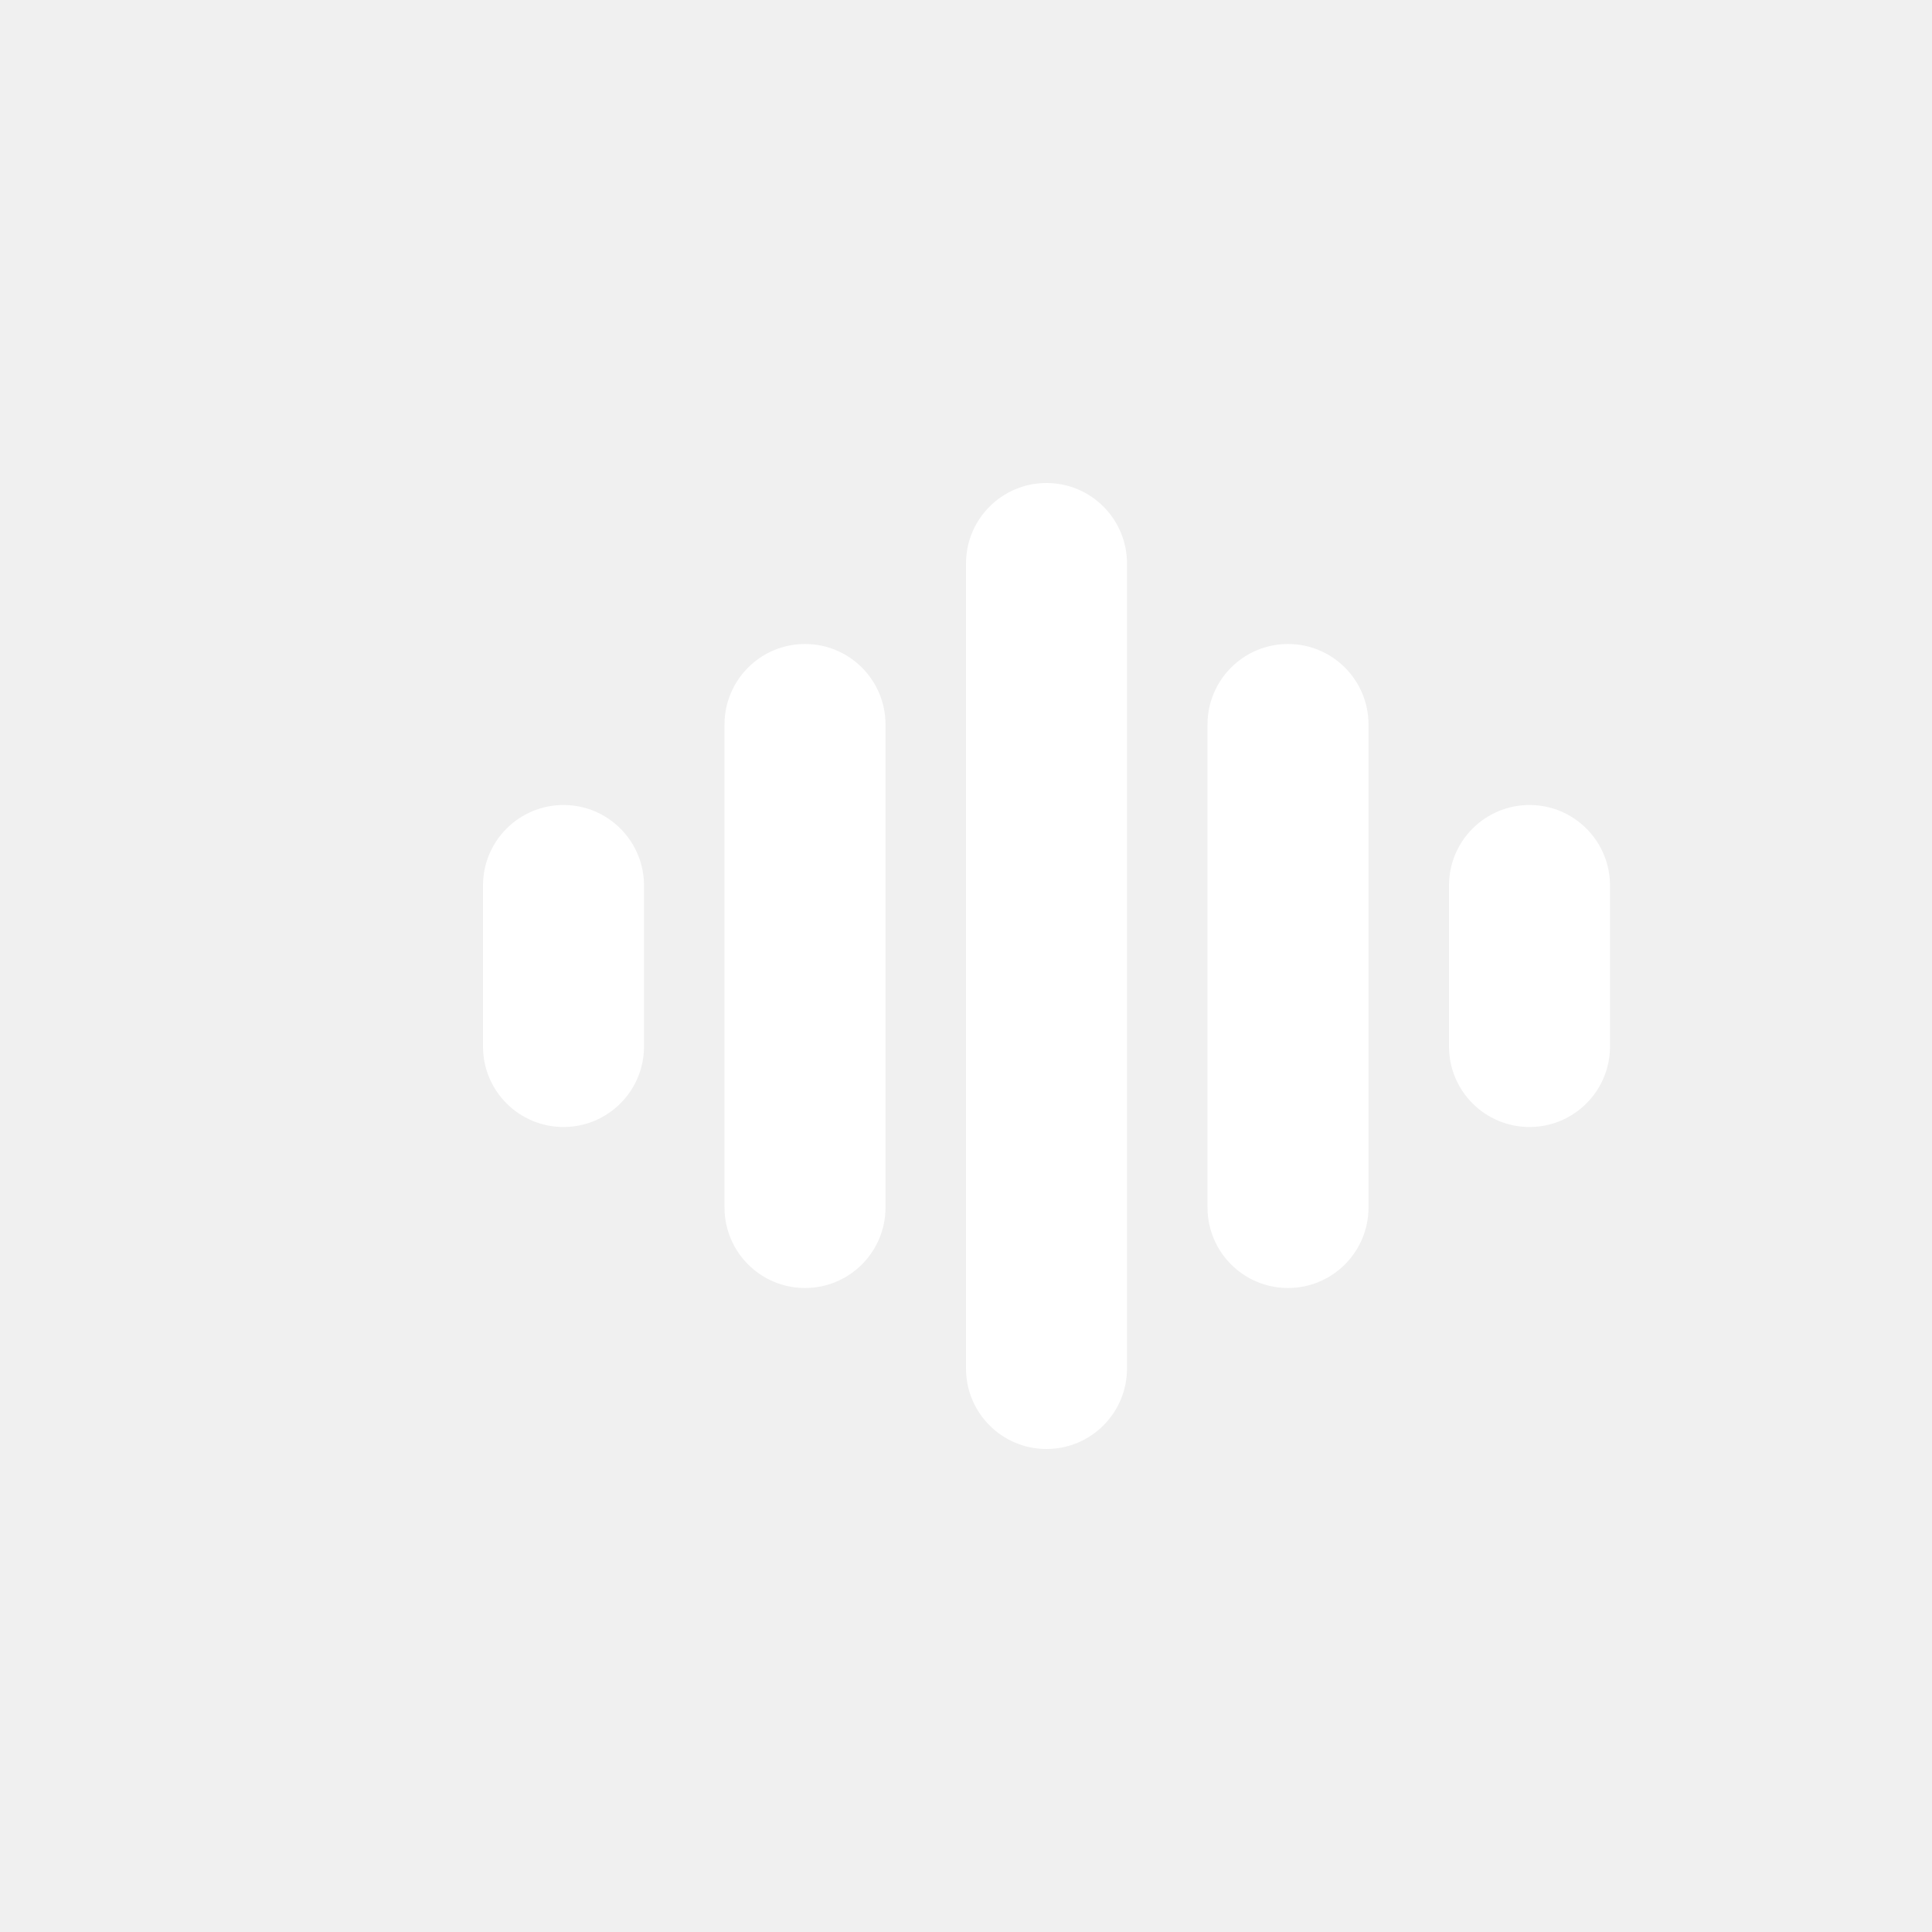
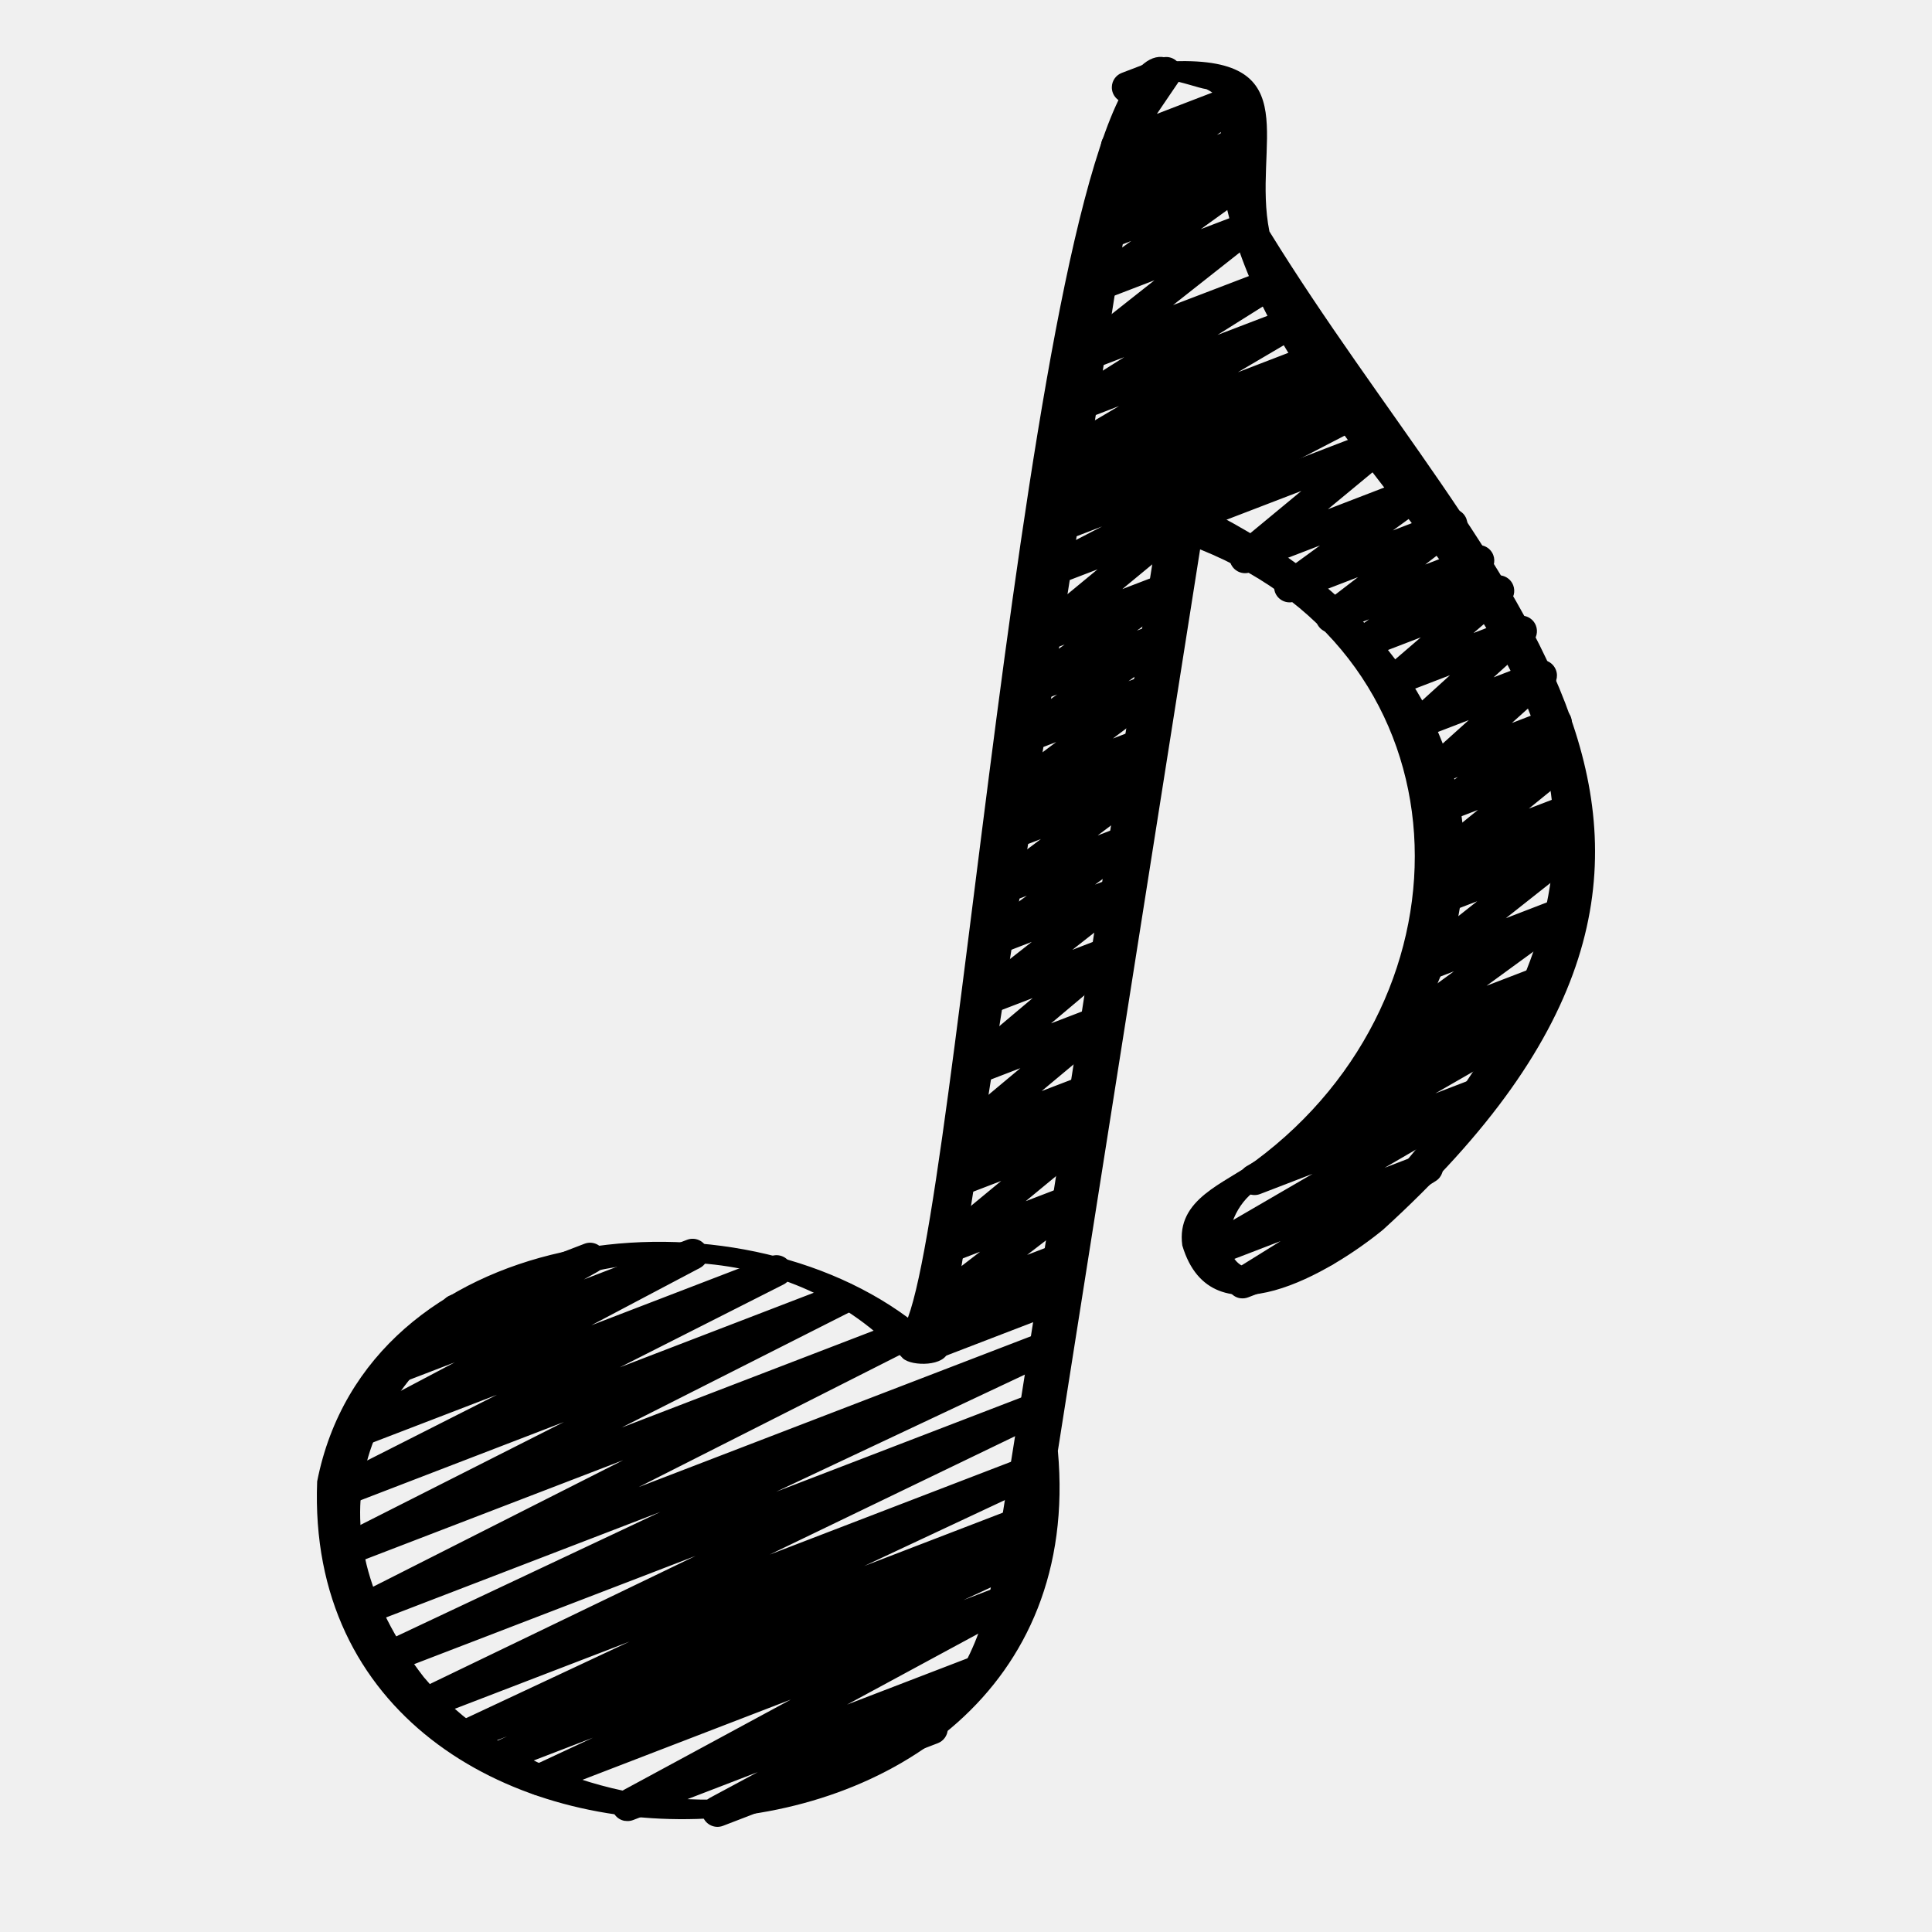
- <svg xmlns="http://www.w3.org/2000/svg" viewBox="0 0 24 24" fill="white">
-   <rect x="6" y="10" width="2" height="4" rx="1" />
-   <rect x="9" y="8" width="2" height="8" rx="1" />
-   <rect x="12" y="6" width="2" height="12" rx="1" />
-   <rect x="15" y="8" width="2" height="8" rx="1" />
-   <rect x="18" y="10" width="2" height="4" rx="1" />
+ <svg xmlns="http://www.w3.org/2000/svg" id="expand" version="1.1" viewBox="0 0 512 512">
+   <g>
+     <path d="M165.61,482.56c-2.24-.35-3.77-2.46-3.42-4.7.2-1.28.99-2.38,2.14-2.99l45.25-24.47-65.22,25.12c-2.12.82-4.49-.23-5.31-2.35-.78-2.02.14-4.3,2.11-5.21l16-7.46-24.24,9.32c-2.11.82-4.5-.23-5.32-2.34-.79-2.04.16-4.35,2.16-5.24l4.62-2.08-10.33,3.98c-2.12.8-4.49-.27-5.3-2.39-.76-2,.15-4.25,2.08-5.16l46.02-21.56-53.07,20.41c-2.13.78-4.49-.31-5.27-2.43-.72-1.96.14-4.15,2.01-5.09l73.82-35.59-80.68,31.03c-2.11.84-4.5-.19-5.33-2.3-.81-2.03.12-4.34,2.11-5.25l74.58-35.14-78.48,30.19c-2.12.81-4.49-.25-5.3-2.37-.75-1.96.1-4.17,1.97-5.12l71.95-36.41-73.2,28.14c-2.12.81-4.49-.25-5.3-2.37-.75-1.96.1-4.17,1.97-5.12l60.81-30.76-57.87,22.27c-2.12.81-4.49-.25-5.3-2.37-.75-1.96.1-4.17,1.97-5.12l43.46-22-36.52,14.04c-2.13.79-4.49-.29-5.29-2.41-.72-1.92.09-4.08,1.9-5.05l28.76-15.19-16,6.15c-2.12.81-4.49-.26-5.3-2.38-.72-1.9.05-4.03,1.81-5.03l16.99-9.53c-.51-.44-.9-1-1.13-1.63-.81-2.11.24-4.48,2.35-5.3l35.67-13.71c2.13-.79,4.49.29,5.28,2.42.7,1.88-.06,3.99-1.8,4.99l-3.7,2.07,27.36-10.51c2.12-.81,4.49.24,5.31,2.36.75,1.94-.07,4.13-1.91,5.1l-28.78,15.2,47.67-18.33c2.13-.78,4.49.31,5.27,2.44.71,1.93-.12,4.08-1.94,5.04l-43.45,21.99,57.94-22.28c2.12-.81,4.49.25,5.3,2.37.75,1.96-.1,4.17-1.97,5.12l-60.81,30.76,73.15-28.12c2.12-.81,4.49.25,5.3,2.37.75,1.96-.1,4.17-1.97,5.12l-71.93,36.39,107.8-41.45c2.13-.79,4.49.29,5.28,2.42.74,1.98-.15,4.2-2.06,5.13l-74.58,35.13,68.81-26.46c2.13-.78,4.49.31,5.27,2.43.72,1.96-.14,4.15-2.01,5.09l-73.82,35.61,67.87-26.1c2.12-.8,4.49.27,5.3,2.39.76,2-.15,4.24-2.08,5.16l-46.02,21.57,40.68-15.65c2.11-.82,4.5.23,5.32,2.34.79,2.04-.16,4.35-2.16,5.24l-4.63,2.08c2.14-.75,4.48.38,5.23,2.52.69,1.97-.21,4.14-2.09,5.05l-16.05,7.45,10.96-4.22c2.12-.81,4.49.24,5.31,2.36.74,1.93-.06,4.1-1.88,5.09l-45.24,24.47,34.39-13.22c2.11-.83,4.5.21,5.32,2.32.76,1.95-.06,4.16-1.91,5.13l-15.02,8.05c2.27.1,4.02,2.02,3.92,4.28-.07,1.63-1.11,3.07-2.63,3.66l-56.96,21.91c-2.12.8-4.49-.27-5.29-2.39-.72-1.92.08-4.08,1.88-5.06l12.61-6.78-33.05,12.71c-.67.25-1.4.31-2.11.19h0Z" />
+     <path d="M328.67,344.05c-2.24-.35-3.77-2.45-3.42-4.69.18-1.18.87-2.22,1.89-2.85l12.23-7.6-17.59,6.76c-2.13.79-4.49-.3-5.28-2.42-.69-1.86.04-3.94,1.74-4.96l29.61-17.21-13.91,5.35c-2.12.81-4.49-.25-5.31-2.37-.72-1.89.03-4.02,1.78-5.03l27.09-15.58c-2.27-.12-4.01-2.05-3.89-4.31.07-1.39.84-2.65,2.05-3.35l9.7-5.61c-2.18-.62-3.45-2.89-2.82-5.08.25-.88.79-1.65,1.53-2.19l21.23-15.49-8.49,3.25c-2.12.81-4.49-.25-5.3-2.37-.64-1.67-.12-3.56,1.28-4.68l18.68-14.78-9.47,3.64c-2.1.86-4.5-.14-5.36-2.24-.75-1.83-.09-3.94,1.57-5.01l6-4.1-.27.1c-2.11.82-4.5-.22-5.32-2.34-.65-1.67-.15-3.56,1.25-4.69l11.8-9.56-7.25,2.78c-2.12.8-4.49-.27-5.3-2.39-.64-1.7-.09-3.63,1.36-4.73l5.84-4.38-3.44,1.32c-2.12.82-4.5-.23-5.32-2.34-.62-1.59-.19-3.4,1.09-4.54l10.59-9.53-10.89,4.19c-2.12.81-4.49-.26-5.3-2.38-.6-1.57-.18-3.35,1.06-4.49l10.15-9.21-12.96,4.98c-2.12.81-4.49-.26-5.3-2.38-.61-1.61-.16-3.44,1.15-4.57l9.37-8.06-14.11,5.43c-2.12.81-4.49-.24-5.31-2.36-.67-1.75-.08-3.73,1.45-4.82l4.28-3.04-8.59,3.3c-2.12.81-4.49-.26-5.3-2.38-.64-1.69-.11-3.59,1.32-4.7l9.64-7.4-16.76,6.45c-2.13.77-4.49-.34-5.26-2.47-.61-1.7-.05-3.59,1.39-4.68l10.55-7.69-18.41,7.08c-2.12.81-4.49-.26-5.3-2.38-.62-1.64-.14-3.49,1.21-4.62l17.55-14.52-28.18,10.83c-2.08.9-4.5-.05-5.4-2.13-.9-2.08.05-4.5,2.13-5.4.11-.05.21-.09.32-.12l51.62-19.85c2.12-.82,4.49.24,5.31,2.35.64,1.65.15,3.52-1.22,4.65l-17.54,14.51,23.91-9.21c2.13-.77,4.49.34,5.26,2.47.61,1.7.05,3.59-1.39,4.68l-10.55,7.68,14.17-5.46c2.12-.81,4.49.26,5.3,2.38.64,1.69.11,3.59-1.32,4.7l-9.59,7.42,12.72-4.89c2.12-.81,4.49.24,5.31,2.36.67,1.75.08,3.73-1.45,4.82l-4.28,3.03,5.72-2.2c2.12-.81,4.49.26,5.3,2.38.61,1.61.16,3.44-1.15,4.57l-9.38,8.08,11.23-4.33c2.12-.82,4.49.24,5.31,2.35.61,1.58.19,3.37-1.06,4.51l-10.15,9.21,11.21-4.31c1.85-.73,3.95-.02,4.97,1.68,1.04,1.69.73,3.88-.75,5.21l-10.59,9.52,10.31-3.96c2.11-.82,4.5.22,5.32,2.33.67,1.73.11,3.69-1.38,4.79l-5.84,4.38,3.84-1.48c2.11-.82,4.5.22,5.32,2.34.65,1.67.14,3.57-1.25,4.69l-11.81,9.6,8.85-3.39c2.1-.86,4.5.14,5.36,2.24.75,1.83.09,3.94-1.57,5.01l-6,4.1,1.92-.74c2.12-.81,4.49.25,5.3,2.37.64,1.67.12,3.57-1.28,4.68l-18.69,14.78,12.24-4.72c2.14-.76,4.49.36,5.25,2.5.6,1.68.04,3.56-1.38,4.64l-21.22,15.48,12.46-4.79c2.12-.81,4.49.26,5.3,2.38.72,1.88-.03,4-1.77,5.01l-6.53,3.78c2.27-.05,4.15,1.75,4.19,4.02.03,1.51-.77,2.91-2.08,3.66l-25.12,14.45,12.58-4.84c2.13-.79,4.49.3,5.28,2.42.69,1.86-.04,3.94-1.74,4.96l-29.59,17.19,9.92-3.82c2.12-.81,4.49.25,5.3,2.37.7,1.83,0,3.91-1.66,4.95l-26.16,16.28c.2.28.37.58.49.91.81,2.11-.24,4.48-2.35,5.3l-21.67,8.33c-.67.26-1.4.35-2.12.24h0Z" />
+     <path d="M245.03,360.86c-2.24-.35-3.77-2.46-3.42-4.7.18-1.15.84-2.17,1.82-2.81l4.23-2.75c-1.62.16-3.17-.65-3.96-2.08-1-1.78-.54-4.02,1.07-5.26l14.97-11.54-8.57,3.3c-2.12.82-4.49-.24-5.31-2.35-.64-1.65-.15-3.52,1.22-4.65l18.25-15.06-11.36,4.36c-2.1.86-4.5-.14-5.36-2.24-.75-1.83-.09-3.94,1.57-5.01l7.54-5.14-1.91.73c-2.12.8-4.49-.27-5.29-2.39-.61-1.63-.14-3.46,1.19-4.58l18.7-15.62-11.74,4.52c-2.12.81-4.49-.25-5.31-2.37-.62-1.63-.15-3.48,1.18-4.61l19.13-16.11-12.1,4.65c-2.12.81-4.49-.26-5.3-2.38-.64-1.68-.12-3.57,1.29-4.69l15.88-12.47-9.36,3.6c-2.13.77-4.49-.34-5.26-2.47-.61-1.7-.05-3.59,1.39-4.68l11.91-8.68-5.88,2.26c-2.12.81-4.49-.24-5.31-2.36-.66-1.72-.1-3.66,1.37-4.76l13.55-10.16-7.33,2.81c-2.12.82-4.49-.23-5.31-2.35-.7-1.8-.05-3.83,1.55-4.9l6.41-4.31-.88.33c-2.12.81-4.49-.24-5.31-2.36-.66-1.72-.1-3.66,1.37-4.76l13.55-10.17-7.35,2.82c-2.13.78-4.49-.32-5.27-2.45-.63-1.71-.05-3.62,1.41-4.71l11.45-8.27-5.47,2.11c-2.13.78-4.49-.32-5.27-2.45-.63-1.71-.05-3.62,1.41-4.71l11.34-8.19-5.36,2.06c-2.12.8-4.49-.28-5.29-2.4-.61-1.63-.13-3.47,1.2-4.59l18.17-14.99-11.31,4.34c-2.04.79-4.33-.16-5.23-2.15-.89-1.99-.08-4.33,1.86-5.33l15.9-8.24-10.71,4.13c-2.12.8-4.49-.27-5.29-2.39-.73-1.95.1-4.14,1.95-5.1l4.53-2.33c-2.2.57-4.44-.75-5.01-2.95-.48-1.84.37-3.76,2.05-4.66l3.29-1.69c-1.54-.05-2.92-.95-3.61-2.32-.93-1.93-.23-4.25,1.62-5.33l15.65-9.25-10.13,3.9c-2.12.81-4.49-.26-5.3-2.38-.69-1.82,0-3.88,1.64-4.93l15.17-9.56-9.41,3.61c-2.12.81-4.49-.25-5.3-2.37-.64-1.67-.12-3.57,1.28-4.68l21.43-16.92-14.51,5.57c-2.13.79-4.49-.29-5.28-2.42-.64-1.72-.06-3.66,1.42-4.74l12.2-8.82-6.2,2.39c-2.11.83-4.5-.2-5.33-2.31-.71-1.81-.06-3.87,1.56-4.94l6.52-4.41-1,.38c-2.12.8-4.49-.27-5.29-2.39-.66-1.73-.07-3.69,1.44-4.78l9.09-6.5-3.27,1.25c-2.13.79-4.49-.29-5.28-2.41-.46-1.23-.3-2.61.43-3.71l6.21-9.18c-2.27-.06-4.06-1.94-4-4.21.04-1.66,1.08-3.14,2.64-3.73l10.33-3.95c2.12-.8,4.49.28,5.29,2.41.46,1.24.3,2.62-.43,3.72l-5.89,8.68,21.16-8.14c2.12-.81,4.49.24,5.31,2.36.67,1.75.08,3.73-1.45,4.82l-9.09,6.51,4.82-1.85c2.11-.83,4.5.2,5.33,2.31.71,1.81.06,3.87-1.56,4.94l-6.57,4.4,2.03-.77c2.13-.79,4.49.29,5.28,2.42.64,1.72.06,3.66-1.42,4.74l-12.2,8.8,10.06-3.84c2.12-.82,4.49.23,5.31,2.35.65,1.68.13,3.59-1.29,4.71l-21.44,16.91,23.27-8.9c2.13-.79,4.49.29,5.28,2.42.67,1.8,0,3.83-1.62,4.88l-15.14,9.51,17.53-6.71c2.12-.8,4.49.27,5.29,2.39.7,1.86-.03,3.96-1.74,4.98l-15.69,9.23,18.84-7.25c2.12-.81,4.49.24,5.31,2.36.75,1.96-.09,4.16-1.95,5.13l-.81.42,2.87-1.1c2.12-.8,4.49.27,5.29,2.39.73,1.95-.1,4.14-1.95,5.1l-4.41,2.22,6.99-2.68c2.12-.81,4.49.26,5.3,2.38.74,1.94-.09,4.13-1.93,5.1l-44.98,23.31c.9,1.72.47,3.83-1.02,5.07l-18.17,15.01,11.32-4.34c2.13-.78,4.49.32,5.27,2.45.63,1.71.05,3.62-1.41,4.71l-11.32,8.19,5.32-2.06c2.13-.78,4.49.32,5.27,2.45.63,1.71.05,3.62-1.41,4.71l-11.41,8.3,5.49-2.1c2.12-.8,4.49.27,5.3,2.39.64,1.7.09,3.63-1.36,4.73l-13.57,10.18,7.35-2.82c2.12-.82,4.49.23,5.31,2.35.7,1.8.05,3.83-1.55,4.9l-6.41,4.3.88-.33c2.12-.8,4.49.27,5.3,2.39.64,1.7.09,3.63-1.36,4.73l-13.55,10.17,7.33-2.82c2.13-.77,4.49.34,5.26,2.47.61,1.7.05,3.59-1.39,4.68l-11.9,8.69,5.87-2.26c2.12-.81,4.49.26,5.3,2.38.64,1.68.12,3.57-1.29,4.69l-15.88,12.47,9.36-3.6c2.12-.81,4.49.25,5.31,2.37.62,1.63.15,3.48-1.18,4.61l-19.13,16.11,12.1-4.65c2.12-.81,4.49.25,5.3,2.37.62,1.64.14,3.49-1.2,4.61l-18.71,15.62,11.75-4.51c2.1-.85,4.5.17,5.34,2.28.73,1.82.08,3.9-1.56,4.97l-7.53,5.13,1.91-.73c2.12-.82,4.49.24,5.31,2.35.64,1.65.15,3.52-1.22,4.65l-18.23,15.04,11.36-4.36c2.12-.81,4.49.26,5.3,2.38.64,1.69.11,3.59-1.32,4.7l-14.96,11.52,8.56-3.28c2.14-.75,4.48.38,5.23,2.52.61,1.73-.01,3.66-1.52,4.72l-4.24,2.76c2.26-.21,4.26,1.46,4.47,3.71.17,1.83-.9,3.54-2.61,4.21l-34.89,13.42c-.67.28-1.4.38-2.12.27h0Z" />
+   </g>
+   <path d="M280.34,384.53l37.7-238.94c72.19,29.03,74.14,117.96,14.62,162.06-8.02,6-21.05,9.99-19.34,22.4,7.78,26.26,39.76,6.87,53.23-4.19,114.18-103.85,28.34-169.76-30.14-264.52-4.63-22.87,10.34-46.29-25.26-45.1-35.2-22.65-55.55,292.51-70.54,332.96-49.1-36.28-143.21-24.43-156.56,43.4-4.8,122.92,207.77,118.28,196.3-8.07ZM262.69,420.08c-12.36,70.8-111.07,71.36-150.42,24.33-63.32-81.96,68.21-148.1,127.03-84.41,2.4,2.16,11.31,2.12,11.96-1.97,17.47-110.73,34.94-221.47,52.41-332.2-1.59-8.98,11.76-2.81,16.05-2.2,6.7,3.13,3.78,10.33,3.04,15.71,6.94,101.54,166.44,140.46,41.18,278.38-8.04,7.49-17.22,13.68-27.18,18.33-17.15,3.66-12.21-19.98.72-22.67,74.74-56.83,64.91-137.27-18.13-178.62-2.4-2.17-11.31-2.14-11.95,1.96-15.08,94.43-29.52,188.96-44.7,283.36h0Z" />
</svg>
